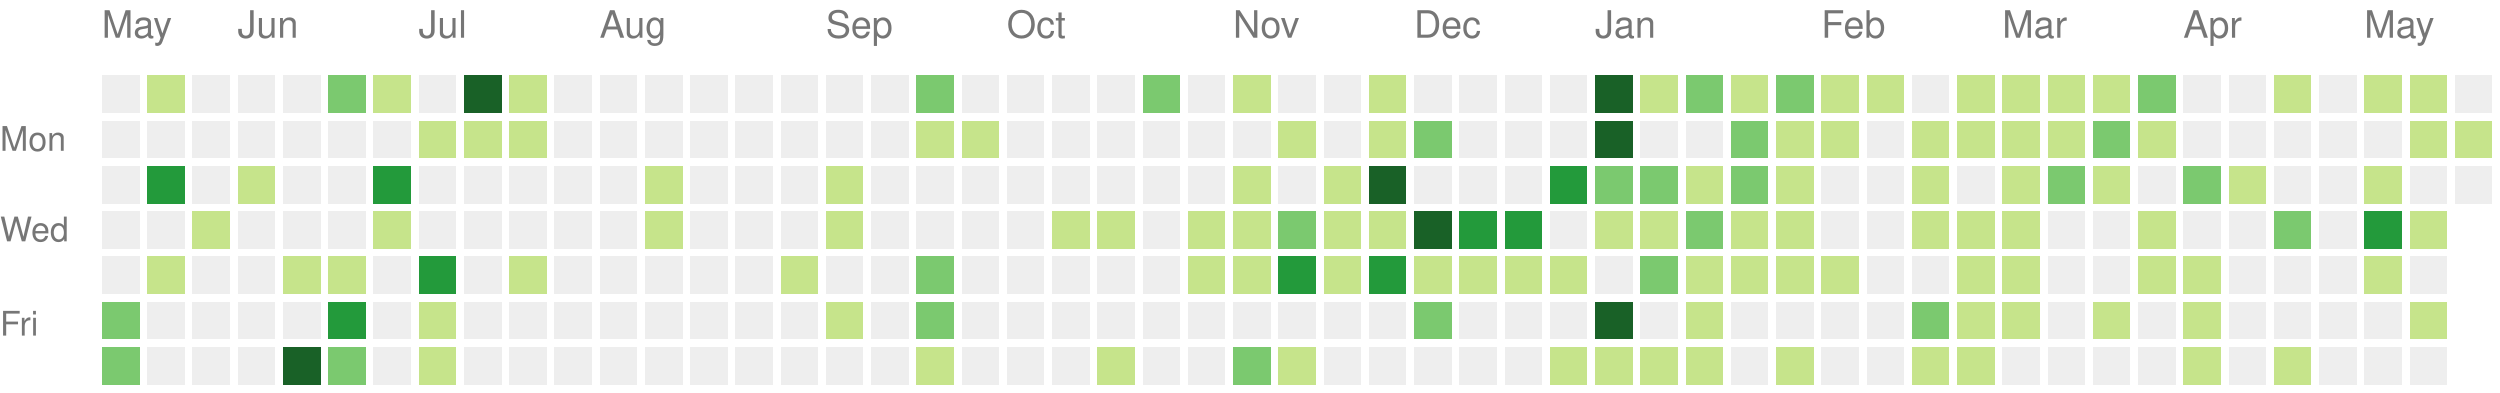
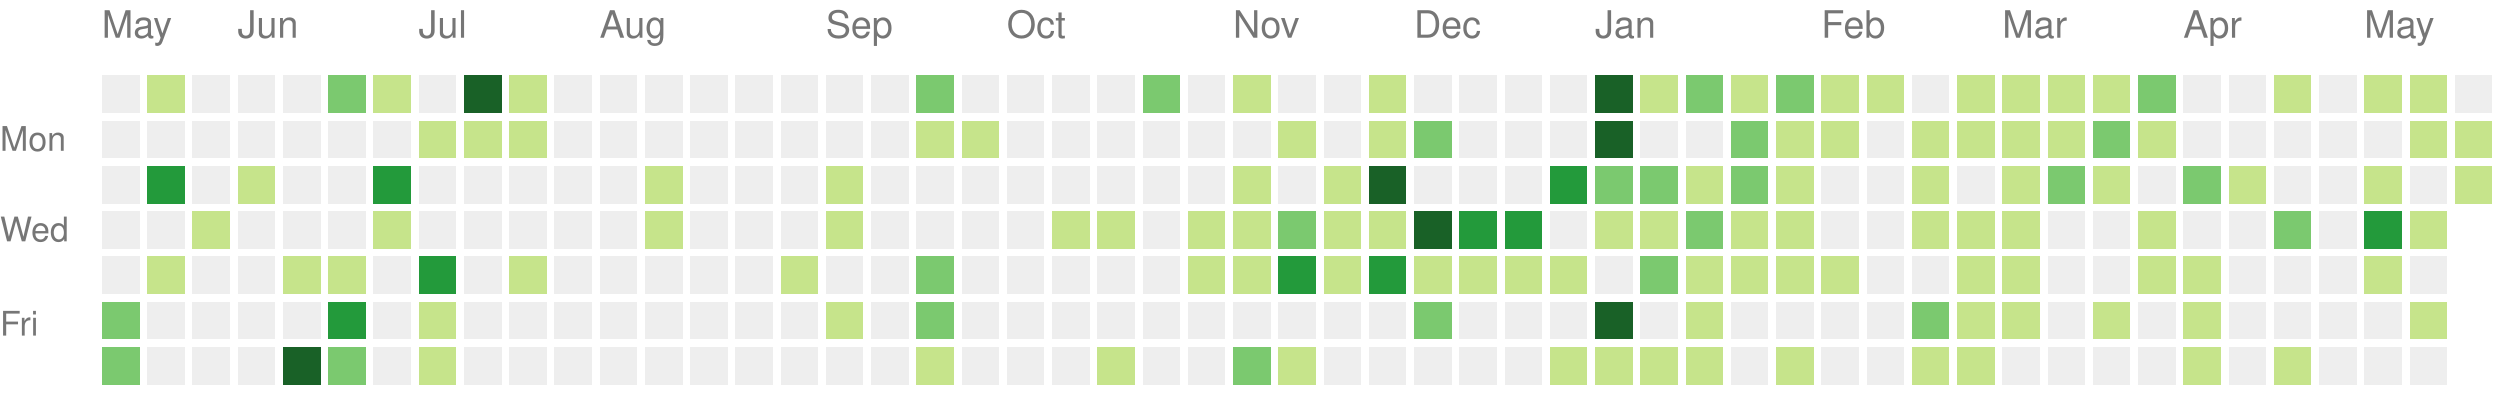
<svg xmlns="http://www.w3.org/2000/svg" version="1.1" width="663" height="104">
  <rect style="fill:#eeeeee;shape-rendering:crispedges;" data-score="0" data-date="2021-05-16" x="27" y="20" width="10" height="10" />
  <rect style="fill:#c6e48b;shape-rendering:crispedges;" data-score="9" data-date="2021-05-23" x="39" y="20" width="10" height="10" />
  <rect style="fill:#eeeeee;shape-rendering:crispedges;" data-score="0" data-date="2021-05-30" x="51" y="20" width="10" height="10" />
  <rect style="fill:#eeeeee;shape-rendering:crispedges;" data-score="0" data-date="2021-06-06" x="63" y="20" width="10" height="10" />
  <rect style="fill:#eeeeee;shape-rendering:crispedges;" data-score="0" data-date="2021-06-13" x="75" y="20" width="10" height="10" />
  <rect style="fill:#7bc96f;shape-rendering:crispedges;" data-score="13" data-date="2021-06-20" x="87" y="20" width="10" height="10" />
  <rect style="fill:#c6e48b;shape-rendering:crispedges;" data-score="7" data-date="2021-06-27" x="99" y="20" width="10" height="10" />
  <rect style="fill:#eeeeee;shape-rendering:crispedges;" data-score="0" data-date="2021-07-04" x="111" y="20" width="10" height="10" />
  <rect style="fill:#196127;shape-rendering:crispedges;" data-score="33" data-date="2021-07-11" x="123" y="20" width="10" height="10" />
  <rect style="fill:#c6e48b;shape-rendering:crispedges;" data-score="7" data-date="2021-07-18" x="135" y="20" width="10" height="10" />
  <rect style="fill:#eeeeee;shape-rendering:crispedges;" data-score="0" data-date="2021-07-25" x="147" y="20" width="10" height="10" />
  <rect style="fill:#eeeeee;shape-rendering:crispedges;" data-score="0" data-date="2021-08-01" x="159" y="20" width="10" height="10" />
  <rect style="fill:#eeeeee;shape-rendering:crispedges;" data-score="0" data-date="2021-08-08" x="171" y="20" width="10" height="10" />
  <rect style="fill:#eeeeee;shape-rendering:crispedges;" data-score="0" data-date="2021-08-15" x="183" y="20" width="10" height="10" />
  <rect style="fill:#eeeeee;shape-rendering:crispedges;" data-score="0" data-date="2021-08-22" x="195" y="20" width="10" height="10" />
  <rect style="fill:#eeeeee;shape-rendering:crispedges;" data-score="0" data-date="2021-08-29" x="207" y="20" width="10" height="10" />
  <rect style="fill:#eeeeee;shape-rendering:crispedges;" data-score="0" data-date="2021-09-05" x="219" y="20" width="10" height="10" />
  <rect style="fill:#eeeeee;shape-rendering:crispedges;" data-score="0" data-date="2021-09-12" x="231" y="20" width="10" height="10" />
  <rect style="fill:#7bc96f;shape-rendering:crispedges;" data-score="10" data-date="2021-09-19" x="243" y="20" width="10" height="10" />
  <rect style="fill:#eeeeee;shape-rendering:crispedges;" data-score="0" data-date="2021-09-26" x="255" y="20" width="10" height="10" />
  <rect style="fill:#eeeeee;shape-rendering:crispedges;" data-score="0" data-date="2021-10-03" x="267" y="20" width="10" height="10" />
  <rect style="fill:#eeeeee;shape-rendering:crispedges;" data-score="0" data-date="2021-10-10" x="279" y="20" width="10" height="10" />
  <rect style="fill:#eeeeee;shape-rendering:crispedges;" data-score="0" data-date="2021-10-17" x="291" y="20" width="10" height="10" />
  <rect style="fill:#7bc96f;shape-rendering:crispedges;" data-score="17" data-date="2021-10-24" x="303" y="20" width="10" height="10" />
  <rect style="fill:#eeeeee;shape-rendering:crispedges;" data-score="0" data-date="2021-10-31" x="315" y="20" width="10" height="10" />
  <rect style="fill:#c6e48b;shape-rendering:crispedges;" data-score="3" data-date="2021-11-07" x="327" y="20" width="10" height="10" />
  <rect style="fill:#eeeeee;shape-rendering:crispedges;" data-score="0" data-date="2021-11-14" x="339" y="20" width="10" height="10" />
  <rect style="fill:#eeeeee;shape-rendering:crispedges;" data-score="0" data-date="2021-11-21" x="351" y="20" width="10" height="10" />
  <rect style="fill:#c6e48b;shape-rendering:crispedges;" data-score="1" data-date="2021-11-28" x="363" y="20" width="10" height="10" />
  <rect style="fill:#eeeeee;shape-rendering:crispedges;" data-score="0" data-date="2021-12-05" x="375" y="20" width="10" height="10" />
  <rect style="fill:#eeeeee;shape-rendering:crispedges;" data-score="0" data-date="2021-12-12" x="387" y="20" width="10" height="10" />
  <rect style="fill:#eeeeee;shape-rendering:crispedges;" data-score="0" data-date="2021-12-19" x="399" y="20" width="10" height="10" />
  <rect style="fill:#eeeeee;shape-rendering:crispedges;" data-score="0" data-date="2021-12-26" x="411" y="20" width="10" height="10" />
  <rect style="fill:#196127;shape-rendering:crispedges;" data-score="85" data-date="2022-01-02" x="423" y="20" width="10" height="10" />
  <rect style="fill:#c6e48b;shape-rendering:crispedges;" data-score="1" data-date="2022-01-09" x="435" y="20" width="10" height="10" />
  <rect style="fill:#7bc96f;shape-rendering:crispedges;" data-score="18" data-date="2022-01-16" x="447" y="20" width="10" height="10" />
  <rect style="fill:#c6e48b;shape-rendering:crispedges;" data-score="6" data-date="2022-01-23" x="459" y="20" width="10" height="10" />
  <rect style="fill:#7bc96f;shape-rendering:crispedges;" data-score="19" data-date="2022-01-30" x="471" y="20" width="10" height="10" />
  <rect style="fill:#c6e48b;shape-rendering:crispedges;" data-score="2" data-date="2022-02-06" x="483" y="20" width="10" height="10" />
  <rect style="fill:#c6e48b;shape-rendering:crispedges;" data-score="1" data-date="2022-02-13" x="495" y="20" width="10" height="10" />
  <rect style="fill:#eeeeee;shape-rendering:crispedges;" data-score="0" data-date="2022-02-20" x="507" y="20" width="10" height="10" />
  <rect style="fill:#c6e48b;shape-rendering:crispedges;" data-score="9" data-date="2022-02-27" x="519" y="20" width="10" height="10" />
  <rect style="fill:#c6e48b;shape-rendering:crispedges;" data-score="8" data-date="2022-03-06" x="531" y="20" width="10" height="10" />
  <rect style="fill:#c6e48b;shape-rendering:crispedges;" data-score="3" data-date="2022-03-13" x="543" y="20" width="10" height="10" />
  <rect style="fill:#c6e48b;shape-rendering:crispedges;" data-score="6" data-date="2022-03-20" x="555" y="20" width="10" height="10" />
  <rect style="fill:#7bc96f;shape-rendering:crispedges;" data-score="11" data-date="2022-03-27" x="567" y="20" width="10" height="10" />
  <rect style="fill:#eeeeee;shape-rendering:crispedges;" data-score="0" data-date="2022-04-03" x="579" y="20" width="10" height="10" />
  <rect style="fill:#eeeeee;shape-rendering:crispedges;" data-score="0" data-date="2022-04-10" x="591" y="20" width="10" height="10" />
  <rect style="fill:#c6e48b;shape-rendering:crispedges;" data-score="5" data-date="2022-04-17" x="603" y="20" width="10" height="10" />
  <rect style="fill:#eeeeee;shape-rendering:crispedges;" data-score="0" data-date="2022-04-24" x="615" y="20" width="10" height="10" />
  <rect style="fill:#c6e48b;shape-rendering:crispedges;" data-score="6" data-date="2022-05-01" x="627" y="20" width="10" height="10" />
  <rect style="fill:#c6e48b;shape-rendering:crispedges;" data-score="7" data-date="2022-05-08" x="639" y="20" width="10" height="10" />
  <rect style="fill:#eeeeee;shape-rendering:crispedges;" data-score="0" data-date="2022-05-15" x="651" y="20" width="10" height="10" />
  <rect style="fill:#eeeeee;shape-rendering:crispedges;" data-score="0" data-date="2021-05-17" x="27" y="32" width="10" height="10" />
  <rect style="fill:#eeeeee;shape-rendering:crispedges;" data-score="0" data-date="2021-05-24" x="39" y="32" width="10" height="10" />
  <rect style="fill:#eeeeee;shape-rendering:crispedges;" data-score="0" data-date="2021-05-31" x="51" y="32" width="10" height="10" />
  <rect style="fill:#eeeeee;shape-rendering:crispedges;" data-score="0" data-date="2021-06-07" x="63" y="32" width="10" height="10" />
  <rect style="fill:#eeeeee;shape-rendering:crispedges;" data-score="0" data-date="2021-06-14" x="75" y="32" width="10" height="10" />
  <rect style="fill:#eeeeee;shape-rendering:crispedges;" data-score="0" data-date="2021-06-21" x="87" y="32" width="10" height="10" />
  <rect style="fill:#eeeeee;shape-rendering:crispedges;" data-score="0" data-date="2021-06-28" x="99" y="32" width="10" height="10" />
  <rect style="fill:#c6e48b;shape-rendering:crispedges;" data-score="2" data-date="2021-07-05" x="111" y="32" width="10" height="10" />
  <rect style="fill:#c6e48b;shape-rendering:crispedges;" data-score="3" data-date="2021-07-12" x="123" y="32" width="10" height="10" />
  <rect style="fill:#c6e48b;shape-rendering:crispedges;" data-score="8" data-date="2021-07-19" x="135" y="32" width="10" height="10" />
  <rect style="fill:#eeeeee;shape-rendering:crispedges;" data-score="0" data-date="2021-07-26" x="147" y="32" width="10" height="10" />
  <rect style="fill:#eeeeee;shape-rendering:crispedges;" data-score="0" data-date="2021-08-02" x="159" y="32" width="10" height="10" />
  <rect style="fill:#eeeeee;shape-rendering:crispedges;" data-score="0" data-date="2021-08-09" x="171" y="32" width="10" height="10" />
  <rect style="fill:#eeeeee;shape-rendering:crispedges;" data-score="0" data-date="2021-08-16" x="183" y="32" width="10" height="10" />
  <rect style="fill:#eeeeee;shape-rendering:crispedges;" data-score="0" data-date="2021-08-23" x="195" y="32" width="10" height="10" />
  <rect style="fill:#eeeeee;shape-rendering:crispedges;" data-score="0" data-date="2021-08-30" x="207" y="32" width="10" height="10" />
  <rect style="fill:#eeeeee;shape-rendering:crispedges;" data-score="0" data-date="2021-09-06" x="219" y="32" width="10" height="10" />
  <rect style="fill:#eeeeee;shape-rendering:crispedges;" data-score="0" data-date="2021-09-13" x="231" y="32" width="10" height="10" />
  <rect style="fill:#c6e48b;shape-rendering:crispedges;" data-score="1" data-date="2021-09-20" x="243" y="32" width="10" height="10" />
  <rect style="fill:#c6e48b;shape-rendering:crispedges;" data-score="1" data-date="2021-09-27" x="255" y="32" width="10" height="10" />
  <rect style="fill:#eeeeee;shape-rendering:crispedges;" data-score="0" data-date="2021-10-04" x="267" y="32" width="10" height="10" />
  <rect style="fill:#eeeeee;shape-rendering:crispedges;" data-score="0" data-date="2021-10-11" x="279" y="32" width="10" height="10" />
  <rect style="fill:#eeeeee;shape-rendering:crispedges;" data-score="0" data-date="2021-10-18" x="291" y="32" width="10" height="10" />
  <rect style="fill:#eeeeee;shape-rendering:crispedges;" data-score="0" data-date="2021-10-25" x="303" y="32" width="10" height="10" />
  <rect style="fill:#eeeeee;shape-rendering:crispedges;" data-score="0" data-date="2021-11-01" x="315" y="32" width="10" height="10" />
  <rect style="fill:#eeeeee;shape-rendering:crispedges;" data-score="0" data-date="2021-11-08" x="327" y="32" width="10" height="10" />
  <rect style="fill:#c6e48b;shape-rendering:crispedges;" data-score="1" data-date="2021-11-15" x="339" y="32" width="10" height="10" />
  <rect style="fill:#eeeeee;shape-rendering:crispedges;" data-score="0" data-date="2021-11-22" x="351" y="32" width="10" height="10" />
  <rect style="fill:#c6e48b;shape-rendering:crispedges;" data-score="2" data-date="2021-11-29" x="363" y="32" width="10" height="10" />
  <rect style="fill:#7bc96f;shape-rendering:crispedges;" data-score="11" data-date="2021-12-06" x="375" y="32" width="10" height="10" />
  <rect style="fill:#eeeeee;shape-rendering:crispedges;" data-score="0" data-date="2021-12-13" x="387" y="32" width="10" height="10" />
  <rect style="fill:#eeeeee;shape-rendering:crispedges;" data-score="0" data-date="2021-12-20" x="399" y="32" width="10" height="10" />
  <rect style="fill:#eeeeee;shape-rendering:crispedges;" data-score="0" data-date="2021-12-27" x="411" y="32" width="10" height="10" />
  <rect style="fill:#196127;shape-rendering:crispedges;" data-score="39" data-date="2022-01-03" x="423" y="32" width="10" height="10" />
  <rect style="fill:#eeeeee;shape-rendering:crispedges;" data-score="0" data-date="2022-01-10" x="435" y="32" width="10" height="10" />
  <rect style="fill:#eeeeee;shape-rendering:crispedges;" data-score="0" data-date="2022-01-17" x="447" y="32" width="10" height="10" />
  <rect style="fill:#7bc96f;shape-rendering:crispedges;" data-score="17" data-date="2022-01-24" x="459" y="32" width="10" height="10" />
  <rect style="fill:#c6e48b;shape-rendering:crispedges;" data-score="9" data-date="2022-01-31" x="471" y="32" width="10" height="10" />
  <rect style="fill:#c6e48b;shape-rendering:crispedges;" data-score="9" data-date="2022-02-07" x="483" y="32" width="10" height="10" />
  <rect style="fill:#eeeeee;shape-rendering:crispedges;" data-score="0" data-date="2022-02-14" x="495" y="32" width="10" height="10" />
  <rect style="fill:#c6e48b;shape-rendering:crispedges;" data-score="8" data-date="2022-02-21" x="507" y="32" width="10" height="10" />
  <rect style="fill:#c6e48b;shape-rendering:crispedges;" data-score="4" data-date="2022-02-28" x="519" y="32" width="10" height="10" />
  <rect style="fill:#c6e48b;shape-rendering:crispedges;" data-score="9" data-date="2022-03-07" x="531" y="32" width="10" height="10" />
  <rect style="fill:#c6e48b;shape-rendering:crispedges;" data-score="1" data-date="2022-03-14" x="543" y="32" width="10" height="10" />
  <rect style="fill:#7bc96f;shape-rendering:crispedges;" data-score="10" data-date="2022-03-21" x="555" y="32" width="10" height="10" />
  <rect style="fill:#c6e48b;shape-rendering:crispedges;" data-score="1" data-date="2022-03-28" x="567" y="32" width="10" height="10" />
  <rect style="fill:#eeeeee;shape-rendering:crispedges;" data-score="0" data-date="2022-04-04" x="579" y="32" width="10" height="10" />
  <rect style="fill:#eeeeee;shape-rendering:crispedges;" data-score="0" data-date="2022-04-11" x="591" y="32" width="10" height="10" />
  <rect style="fill:#eeeeee;shape-rendering:crispedges;" data-score="0" data-date="2022-04-18" x="603" y="32" width="10" height="10" />
  <rect style="fill:#eeeeee;shape-rendering:crispedges;" data-score="0" data-date="2022-04-25" x="615" y="32" width="10" height="10" />
  <rect style="fill:#eeeeee;shape-rendering:crispedges;" data-score="0" data-date="2022-05-02" x="627" y="32" width="10" height="10" />
  <rect style="fill:#c6e48b;shape-rendering:crispedges;" data-score="2" data-date="2022-05-09" x="639" y="32" width="10" height="10" />
  <rect style="fill:#c6e48b;shape-rendering:crispedges;" data-score="1" data-date="2022-05-16" x="651" y="32" width="10" height="10" />
  <rect style="fill:#eeeeee;shape-rendering:crispedges;" data-score="0" data-date="2021-05-18" x="27" y="44" width="10" height="10" />
  <rect style="fill:#239a3b;shape-rendering:crispedges;" data-score="24" data-date="2021-05-25" x="39" y="44" width="10" height="10" />
  <rect style="fill:#eeeeee;shape-rendering:crispedges;" data-score="0" data-date="2021-06-01" x="51" y="44" width="10" height="10" />
  <rect style="fill:#c6e48b;shape-rendering:crispedges;" data-score="3" data-date="2021-06-08" x="63" y="44" width="10" height="10" />
  <rect style="fill:#eeeeee;shape-rendering:crispedges;" data-score="0" data-date="2021-06-15" x="75" y="44" width="10" height="10" />
  <rect style="fill:#eeeeee;shape-rendering:crispedges;" data-score="0" data-date="2021-06-22" x="87" y="44" width="10" height="10" />
  <rect style="fill:#239a3b;shape-rendering:crispedges;" data-score="21" data-date="2021-06-29" x="99" y="44" width="10" height="10" />
  <rect style="fill:#eeeeee;shape-rendering:crispedges;" data-score="0" data-date="2021-07-06" x="111" y="44" width="10" height="10" />
  <rect style="fill:#eeeeee;shape-rendering:crispedges;" data-score="0" data-date="2021-07-13" x="123" y="44" width="10" height="10" />
  <rect style="fill:#eeeeee;shape-rendering:crispedges;" data-score="0" data-date="2021-07-20" x="135" y="44" width="10" height="10" />
  <rect style="fill:#eeeeee;shape-rendering:crispedges;" data-score="0" data-date="2021-07-27" x="147" y="44" width="10" height="10" />
  <rect style="fill:#eeeeee;shape-rendering:crispedges;" data-score="0" data-date="2021-08-03" x="159" y="44" width="10" height="10" />
  <rect style="fill:#c6e48b;shape-rendering:crispedges;" data-score="1" data-date="2021-08-10" x="171" y="44" width="10" height="10" />
  <rect style="fill:#eeeeee;shape-rendering:crispedges;" data-score="0" data-date="2021-08-17" x="183" y="44" width="10" height="10" />
  <rect style="fill:#eeeeee;shape-rendering:crispedges;" data-score="0" data-date="2021-08-24" x="195" y="44" width="10" height="10" />
  <rect style="fill:#eeeeee;shape-rendering:crispedges;" data-score="0" data-date="2021-08-31" x="207" y="44" width="10" height="10" />
  <rect style="fill:#c6e48b;shape-rendering:crispedges;" data-score="1" data-date="2021-09-07" x="219" y="44" width="10" height="10" />
  <rect style="fill:#eeeeee;shape-rendering:crispedges;" data-score="0" data-date="2021-09-14" x="231" y="44" width="10" height="10" />
  <rect style="fill:#eeeeee;shape-rendering:crispedges;" data-score="0" data-date="2021-09-21" x="243" y="44" width="10" height="10" />
  <rect style="fill:#eeeeee;shape-rendering:crispedges;" data-score="0" data-date="2021-09-28" x="255" y="44" width="10" height="10" />
  <rect style="fill:#eeeeee;shape-rendering:crispedges;" data-score="0" data-date="2021-10-05" x="267" y="44" width="10" height="10" />
  <rect style="fill:#eeeeee;shape-rendering:crispedges;" data-score="0" data-date="2021-10-12" x="279" y="44" width="10" height="10" />
  <rect style="fill:#eeeeee;shape-rendering:crispedges;" data-score="0" data-date="2021-10-19" x="291" y="44" width="10" height="10" />
  <rect style="fill:#eeeeee;shape-rendering:crispedges;" data-score="0" data-date="2021-10-26" x="303" y="44" width="10" height="10" />
  <rect style="fill:#eeeeee;shape-rendering:crispedges;" data-score="0" data-date="2021-11-02" x="315" y="44" width="10" height="10" />
  <rect style="fill:#c6e48b;shape-rendering:crispedges;" data-score="4" data-date="2021-11-09" x="327" y="44" width="10" height="10" />
  <rect style="fill:#eeeeee;shape-rendering:crispedges;" data-score="0" data-date="2021-11-16" x="339" y="44" width="10" height="10" />
  <rect style="fill:#c6e48b;shape-rendering:crispedges;" data-score="4" data-date="2021-11-23" x="351" y="44" width="10" height="10" />
  <rect style="fill:#196127;shape-rendering:crispedges;" data-score="34" data-date="2021-11-30" x="363" y="44" width="10" height="10" />
  <rect style="fill:#eeeeee;shape-rendering:crispedges;" data-score="0" data-date="2021-12-07" x="375" y="44" width="10" height="10" />
  <rect style="fill:#eeeeee;shape-rendering:crispedges;" data-score="0" data-date="2021-12-14" x="387" y="44" width="10" height="10" />
  <rect style="fill:#eeeeee;shape-rendering:crispedges;" data-score="0" data-date="2021-12-21" x="399" y="44" width="10" height="10" />
  <rect style="fill:#239a3b;shape-rendering:crispedges;" data-score="27" data-date="2021-12-28" x="411" y="44" width="10" height="10" />
  <rect style="fill:#7bc96f;shape-rendering:crispedges;" data-score="14" data-date="2022-01-04" x="423" y="44" width="10" height="10" />
  <rect style="fill:#7bc96f;shape-rendering:crispedges;" data-score="10" data-date="2022-01-11" x="435" y="44" width="10" height="10" />
  <rect style="fill:#c6e48b;shape-rendering:crispedges;" data-score="3" data-date="2022-01-18" x="447" y="44" width="10" height="10" />
  <rect style="fill:#7bc96f;shape-rendering:crispedges;" data-score="19" data-date="2022-01-25" x="459" y="44" width="10" height="10" />
  <rect style="fill:#c6e48b;shape-rendering:crispedges;" data-score="7" data-date="2022-02-01" x="471" y="44" width="10" height="10" />
  <rect style="fill:#eeeeee;shape-rendering:crispedges;" data-score="0" data-date="2022-02-08" x="483" y="44" width="10" height="10" />
  <rect style="fill:#eeeeee;shape-rendering:crispedges;" data-score="0" data-date="2022-02-15" x="495" y="44" width="10" height="10" />
  <rect style="fill:#c6e48b;shape-rendering:crispedges;" data-score="8" data-date="2022-02-22" x="507" y="44" width="10" height="10" />
  <rect style="fill:#eeeeee;shape-rendering:crispedges;" data-score="0" data-date="2022-03-01" x="519" y="44" width="10" height="10" />
  <rect style="fill:#c6e48b;shape-rendering:crispedges;" data-score="1" data-date="2022-03-08" x="531" y="44" width="10" height="10" />
  <rect style="fill:#7bc96f;shape-rendering:crispedges;" data-score="19" data-date="2022-03-15" x="543" y="44" width="10" height="10" />
  <rect style="fill:#c6e48b;shape-rendering:crispedges;" data-score="2" data-date="2022-03-22" x="555" y="44" width="10" height="10" />
  <rect style="fill:#eeeeee;shape-rendering:crispedges;" data-score="0" data-date="2022-03-29" x="567" y="44" width="10" height="10" />
  <rect style="fill:#7bc96f;shape-rendering:crispedges;" data-score="10" data-date="2022-04-05" x="579" y="44" width="10" height="10" />
  <rect style="fill:#c6e48b;shape-rendering:crispedges;" data-score="1" data-date="2022-04-12" x="591" y="44" width="10" height="10" />
  <rect style="fill:#eeeeee;shape-rendering:crispedges;" data-score="0" data-date="2022-04-19" x="603" y="44" width="10" height="10" />
  <rect style="fill:#eeeeee;shape-rendering:crispedges;" data-score="0" data-date="2022-04-26" x="615" y="44" width="10" height="10" />
  <rect style="fill:#c6e48b;shape-rendering:crispedges;" data-score="1" data-date="2022-05-03" x="627" y="44" width="10" height="10" />
  <rect style="fill:#eeeeee;shape-rendering:crispedges;" data-score="0" data-date="2022-05-10" x="639" y="44" width="10" height="10" />
-   <rect style="fill:#eeeeee;shape-rendering:crispedges;" data-score="0" data-date="2022-05-17" x="651" y="44" width="10" height="10" />
+   <rect style="fill:#c6e48b;shape-rendering:crispedges;" data-score="1" data-date="2022-05-17" x="651" y="44" width="10" height="10" />
  <rect style="fill:#eeeeee;shape-rendering:crispedges;" data-score="0" data-date="2021-05-19" x="27" y="56" width="10" height="10" />
  <rect style="fill:#eeeeee;shape-rendering:crispedges;" data-score="0" data-date="2021-05-26" x="39" y="56" width="10" height="10" />
  <rect style="fill:#c6e48b;shape-rendering:crispedges;" data-score="1" data-date="2021-06-02" x="51" y="56" width="10" height="10" />
  <rect style="fill:#eeeeee;shape-rendering:crispedges;" data-score="0" data-date="2021-06-09" x="63" y="56" width="10" height="10" />
  <rect style="fill:#eeeeee;shape-rendering:crispedges;" data-score="0" data-date="2021-06-16" x="75" y="56" width="10" height="10" />
  <rect style="fill:#eeeeee;shape-rendering:crispedges;" data-score="0" data-date="2021-06-23" x="87" y="56" width="10" height="10" />
  <rect style="fill:#c6e48b;shape-rendering:crispedges;" data-score="1" data-date="2021-06-30" x="99" y="56" width="10" height="10" />
  <rect style="fill:#eeeeee;shape-rendering:crispedges;" data-score="0" data-date="2021-07-07" x="111" y="56" width="10" height="10" />
  <rect style="fill:#eeeeee;shape-rendering:crispedges;" data-score="0" data-date="2021-07-14" x="123" y="56" width="10" height="10" />
  <rect style="fill:#eeeeee;shape-rendering:crispedges;" data-score="0" data-date="2021-07-21" x="135" y="56" width="10" height="10" />
  <rect style="fill:#eeeeee;shape-rendering:crispedges;" data-score="0" data-date="2021-07-28" x="147" y="56" width="10" height="10" />
  <rect style="fill:#eeeeee;shape-rendering:crispedges;" data-score="0" data-date="2021-08-04" x="159" y="56" width="10" height="10" />
  <rect style="fill:#c6e48b;shape-rendering:crispedges;" data-score="3" data-date="2021-08-11" x="171" y="56" width="10" height="10" />
  <rect style="fill:#eeeeee;shape-rendering:crispedges;" data-score="0" data-date="2021-08-18" x="183" y="56" width="10" height="10" />
  <rect style="fill:#eeeeee;shape-rendering:crispedges;" data-score="0" data-date="2021-08-25" x="195" y="56" width="10" height="10" />
  <rect style="fill:#eeeeee;shape-rendering:crispedges;" data-score="0" data-date="2021-09-01" x="207" y="56" width="10" height="10" />
  <rect style="fill:#c6e48b;shape-rendering:crispedges;" data-score="1" data-date="2021-09-08" x="219" y="56" width="10" height="10" />
  <rect style="fill:#eeeeee;shape-rendering:crispedges;" data-score="0" data-date="2021-09-15" x="231" y="56" width="10" height="10" />
  <rect style="fill:#eeeeee;shape-rendering:crispedges;" data-score="0" data-date="2021-09-22" x="243" y="56" width="10" height="10" />
  <rect style="fill:#eeeeee;shape-rendering:crispedges;" data-score="0" data-date="2021-09-29" x="255" y="56" width="10" height="10" />
  <rect style="fill:#eeeeee;shape-rendering:crispedges;" data-score="0" data-date="2021-10-06" x="267" y="56" width="10" height="10" />
  <rect style="fill:#c6e48b;shape-rendering:crispedges;" data-score="5" data-date="2021-10-13" x="279" y="56" width="10" height="10" />
  <rect style="fill:#c6e48b;shape-rendering:crispedges;" data-score="5" data-date="2021-10-20" x="291" y="56" width="10" height="10" />
  <rect style="fill:#eeeeee;shape-rendering:crispedges;" data-score="0" data-date="2021-10-27" x="303" y="56" width="10" height="10" />
  <rect style="fill:#c6e48b;shape-rendering:crispedges;" data-score="2" data-date="2021-11-03" x="315" y="56" width="10" height="10" />
  <rect style="fill:#c6e48b;shape-rendering:crispedges;" data-score="7" data-date="2021-11-10" x="327" y="56" width="10" height="10" />
  <rect style="fill:#7bc96f;shape-rendering:crispedges;" data-score="17" data-date="2021-11-17" x="339" y="56" width="10" height="10" />
  <rect style="fill:#c6e48b;shape-rendering:crispedges;" data-score="6" data-date="2021-11-24" x="351" y="56" width="10" height="10" />
  <rect style="fill:#c6e48b;shape-rendering:crispedges;" data-score="4" data-date="2021-12-01" x="363" y="56" width="10" height="10" />
  <rect style="fill:#196127;shape-rendering:crispedges;" data-score="45" data-date="2021-12-08" x="375" y="56" width="10" height="10" />
  <rect style="fill:#239a3b;shape-rendering:crispedges;" data-score="24" data-date="2021-12-15" x="387" y="56" width="10" height="10" />
  <rect style="fill:#239a3b;shape-rendering:crispedges;" data-score="21" data-date="2021-12-22" x="399" y="56" width="10" height="10" />
  <rect style="fill:#eeeeee;shape-rendering:crispedges;" data-score="0" data-date="2021-12-29" x="411" y="56" width="10" height="10" />
  <rect style="fill:#c6e48b;shape-rendering:crispedges;" data-score="2" data-date="2022-01-05" x="423" y="56" width="10" height="10" />
  <rect style="fill:#c6e48b;shape-rendering:crispedges;" data-score="9" data-date="2022-01-12" x="435" y="56" width="10" height="10" />
  <rect style="fill:#7bc96f;shape-rendering:crispedges;" data-score="10" data-date="2022-01-19" x="447" y="56" width="10" height="10" />
  <rect style="fill:#c6e48b;shape-rendering:crispedges;" data-score="1" data-date="2022-01-26" x="459" y="56" width="10" height="10" />
  <rect style="fill:#c6e48b;shape-rendering:crispedges;" data-score="6" data-date="2022-02-02" x="471" y="56" width="10" height="10" />
  <rect style="fill:#eeeeee;shape-rendering:crispedges;" data-score="0" data-date="2022-02-09" x="483" y="56" width="10" height="10" />
  <rect style="fill:#eeeeee;shape-rendering:crispedges;" data-score="0" data-date="2022-02-16" x="495" y="56" width="10" height="10" />
  <rect style="fill:#c6e48b;shape-rendering:crispedges;" data-score="3" data-date="2022-02-23" x="507" y="56" width="10" height="10" />
  <rect style="fill:#c6e48b;shape-rendering:crispedges;" data-score="1" data-date="2022-03-02" x="519" y="56" width="10" height="10" />
  <rect style="fill:#c6e48b;shape-rendering:crispedges;" data-score="5" data-date="2022-03-09" x="531" y="56" width="10" height="10" />
  <rect style="fill:#eeeeee;shape-rendering:crispedges;" data-score="0" data-date="2022-03-16" x="543" y="56" width="10" height="10" />
  <rect style="fill:#eeeeee;shape-rendering:crispedges;" data-score="0" data-date="2022-03-23" x="555" y="56" width="10" height="10" />
  <rect style="fill:#c6e48b;shape-rendering:crispedges;" data-score="5" data-date="2022-03-30" x="567" y="56" width="10" height="10" />
  <rect style="fill:#eeeeee;shape-rendering:crispedges;" data-score="0" data-date="2022-04-06" x="579" y="56" width="10" height="10" />
  <rect style="fill:#eeeeee;shape-rendering:crispedges;" data-score="0" data-date="2022-04-13" x="591" y="56" width="10" height="10" />
  <rect style="fill:#7bc96f;shape-rendering:crispedges;" data-score="10" data-date="2022-04-20" x="603" y="56" width="10" height="10" />
  <rect style="fill:#eeeeee;shape-rendering:crispedges;" data-score="0" data-date="2022-04-27" x="615" y="56" width="10" height="10" />
  <rect style="fill:#239a3b;shape-rendering:crispedges;" data-score="25" data-date="2022-05-04" x="627" y="56" width="10" height="10" />
  <rect style="fill:#c6e48b;shape-rendering:crispedges;" data-score="1" data-date="2022-05-11" x="639" y="56" width="10" height="10" />
  <rect style="fill:#eeeeee;shape-rendering:crispedges;" data-score="0" data-date="2021-05-20" x="27" y="68" width="10" height="10" />
  <rect style="fill:#c6e48b;shape-rendering:crispedges;" data-score="3" data-date="2021-05-27" x="39" y="68" width="10" height="10" />
  <rect style="fill:#eeeeee;shape-rendering:crispedges;" data-score="0" data-date="2021-06-03" x="51" y="68" width="10" height="10" />
  <rect style="fill:#eeeeee;shape-rendering:crispedges;" data-score="0" data-date="2021-06-10" x="63" y="68" width="10" height="10" />
  <rect style="fill:#c6e48b;shape-rendering:crispedges;" data-score="3" data-date="2021-06-17" x="75" y="68" width="10" height="10" />
  <rect style="fill:#c6e48b;shape-rendering:crispedges;" data-score="6" data-date="2021-06-24" x="87" y="68" width="10" height="10" />
  <rect style="fill:#eeeeee;shape-rendering:crispedges;" data-score="0" data-date="2021-07-01" x="99" y="68" width="10" height="10" />
  <rect style="fill:#239a3b;shape-rendering:crispedges;" data-score="23" data-date="2021-07-08" x="111" y="68" width="10" height="10" />
  <rect style="fill:#eeeeee;shape-rendering:crispedges;" data-score="0" data-date="2021-07-15" x="123" y="68" width="10" height="10" />
  <rect style="fill:#c6e48b;shape-rendering:crispedges;" data-score="2" data-date="2021-07-22" x="135" y="68" width="10" height="10" />
  <rect style="fill:#eeeeee;shape-rendering:crispedges;" data-score="0" data-date="2021-07-29" x="147" y="68" width="10" height="10" />
  <rect style="fill:#eeeeee;shape-rendering:crispedges;" data-score="0" data-date="2021-08-05" x="159" y="68" width="10" height="10" />
  <rect style="fill:#eeeeee;shape-rendering:crispedges;" data-score="0" data-date="2021-08-12" x="171" y="68" width="10" height="10" />
  <rect style="fill:#eeeeee;shape-rendering:crispedges;" data-score="0" data-date="2021-08-19" x="183" y="68" width="10" height="10" />
  <rect style="fill:#eeeeee;shape-rendering:crispedges;" data-score="0" data-date="2021-08-26" x="195" y="68" width="10" height="10" />
  <rect style="fill:#c6e48b;shape-rendering:crispedges;" data-score="6" data-date="2021-09-02" x="207" y="68" width="10" height="10" />
  <rect style="fill:#eeeeee;shape-rendering:crispedges;" data-score="0" data-date="2021-09-09" x="219" y="68" width="10" height="10" />
  <rect style="fill:#eeeeee;shape-rendering:crispedges;" data-score="0" data-date="2021-09-16" x="231" y="68" width="10" height="10" />
  <rect style="fill:#7bc96f;shape-rendering:crispedges;" data-score="13" data-date="2021-09-23" x="243" y="68" width="10" height="10" />
  <rect style="fill:#eeeeee;shape-rendering:crispedges;" data-score="0" data-date="2021-09-30" x="255" y="68" width="10" height="10" />
  <rect style="fill:#eeeeee;shape-rendering:crispedges;" data-score="0" data-date="2021-10-07" x="267" y="68" width="10" height="10" />
  <rect style="fill:#eeeeee;shape-rendering:crispedges;" data-score="0" data-date="2021-10-14" x="279" y="68" width="10" height="10" />
  <rect style="fill:#eeeeee;shape-rendering:crispedges;" data-score="0" data-date="2021-10-21" x="291" y="68" width="10" height="10" />
  <rect style="fill:#eeeeee;shape-rendering:crispedges;" data-score="0" data-date="2021-10-28" x="303" y="68" width="10" height="10" />
  <rect style="fill:#c6e48b;shape-rendering:crispedges;" data-score="6" data-date="2021-11-04" x="315" y="68" width="10" height="10" />
  <rect style="fill:#c6e48b;shape-rendering:crispedges;" data-score="1" data-date="2021-11-11" x="327" y="68" width="10" height="10" />
  <rect style="fill:#239a3b;shape-rendering:crispedges;" data-score="24" data-date="2021-11-18" x="339" y="68" width="10" height="10" />
  <rect style="fill:#c6e48b;shape-rendering:crispedges;" data-score="1" data-date="2021-11-25" x="351" y="68" width="10" height="10" />
  <rect style="fill:#239a3b;shape-rendering:crispedges;" data-score="26" data-date="2021-12-02" x="363" y="68" width="10" height="10" />
  <rect style="fill:#c6e48b;shape-rendering:crispedges;" data-score="6" data-date="2021-12-09" x="375" y="68" width="10" height="10" />
  <rect style="fill:#c6e48b;shape-rendering:crispedges;" data-score="1" data-date="2021-12-16" x="387" y="68" width="10" height="10" />
  <rect style="fill:#c6e48b;shape-rendering:crispedges;" data-score="5" data-date="2021-12-23" x="399" y="68" width="10" height="10" />
  <rect style="fill:#c6e48b;shape-rendering:crispedges;" data-score="1" data-date="2021-12-30" x="411" y="68" width="10" height="10" />
  <rect style="fill:#eeeeee;shape-rendering:crispedges;" data-score="0" data-date="2022-01-06" x="423" y="68" width="10" height="10" />
  <rect style="fill:#7bc96f;shape-rendering:crispedges;" data-score="11" data-date="2022-01-13" x="435" y="68" width="10" height="10" />
  <rect style="fill:#c6e48b;shape-rendering:crispedges;" data-score="1" data-date="2022-01-20" x="447" y="68" width="10" height="10" />
  <rect style="fill:#c6e48b;shape-rendering:crispedges;" data-score="2" data-date="2022-01-27" x="459" y="68" width="10" height="10" />
  <rect style="fill:#c6e48b;shape-rendering:crispedges;" data-score="2" data-date="2022-02-03" x="471" y="68" width="10" height="10" />
  <rect style="fill:#c6e48b;shape-rendering:crispedges;" data-score="8" data-date="2022-02-10" x="483" y="68" width="10" height="10" />
  <rect style="fill:#eeeeee;shape-rendering:crispedges;" data-score="0" data-date="2022-02-17" x="495" y="68" width="10" height="10" />
  <rect style="fill:#eeeeee;shape-rendering:crispedges;" data-score="0" data-date="2022-02-24" x="507" y="68" width="10" height="10" />
  <rect style="fill:#c6e48b;shape-rendering:crispedges;" data-score="1" data-date="2022-03-03" x="519" y="68" width="10" height="10" />
  <rect style="fill:#c6e48b;shape-rendering:crispedges;" data-score="8" data-date="2022-03-10" x="531" y="68" width="10" height="10" />
  <rect style="fill:#eeeeee;shape-rendering:crispedges;" data-score="0" data-date="2022-03-17" x="543" y="68" width="10" height="10" />
  <rect style="fill:#eeeeee;shape-rendering:crispedges;" data-score="0" data-date="2022-03-24" x="555" y="68" width="10" height="10" />
  <rect style="fill:#c6e48b;shape-rendering:crispedges;" data-score="2" data-date="2022-03-31" x="567" y="68" width="10" height="10" />
  <rect style="fill:#c6e48b;shape-rendering:crispedges;" data-score="5" data-date="2022-04-07" x="579" y="68" width="10" height="10" />
  <rect style="fill:#eeeeee;shape-rendering:crispedges;" data-score="0" data-date="2022-04-14" x="591" y="68" width="10" height="10" />
  <rect style="fill:#eeeeee;shape-rendering:crispedges;" data-score="0" data-date="2022-04-21" x="603" y="68" width="10" height="10" />
  <rect style="fill:#eeeeee;shape-rendering:crispedges;" data-score="0" data-date="2022-04-28" x="615" y="68" width="10" height="10" />
  <rect style="fill:#c6e48b;shape-rendering:crispedges;" data-score="1" data-date="2022-05-05" x="627" y="68" width="10" height="10" />
  <rect style="fill:#eeeeee;shape-rendering:crispedges;" data-score="0" data-date="2022-05-12" x="639" y="68" width="10" height="10" />
  <rect style="fill:#7bc96f;shape-rendering:crispedges;" data-score="12" data-date="2021-05-21" x="27" y="80" width="10" height="10" />
  <rect style="fill:#eeeeee;shape-rendering:crispedges;" data-score="0" data-date="2021-05-28" x="39" y="80" width="10" height="10" />
  <rect style="fill:#eeeeee;shape-rendering:crispedges;" data-score="0" data-date="2021-06-04" x="51" y="80" width="10" height="10" />
  <rect style="fill:#eeeeee;shape-rendering:crispedges;" data-score="0" data-date="2021-06-11" x="63" y="80" width="10" height="10" />
  <rect style="fill:#eeeeee;shape-rendering:crispedges;" data-score="0" data-date="2021-06-18" x="75" y="80" width="10" height="10" />
  <rect style="fill:#239a3b;shape-rendering:crispedges;" data-score="25" data-date="2021-06-25" x="87" y="80" width="10" height="10" />
  <rect style="fill:#eeeeee;shape-rendering:crispedges;" data-score="0" data-date="2021-07-02" x="99" y="80" width="10" height="10" />
  <rect style="fill:#c6e48b;shape-rendering:crispedges;" data-score="5" data-date="2021-07-09" x="111" y="80" width="10" height="10" />
  <rect style="fill:#eeeeee;shape-rendering:crispedges;" data-score="0" data-date="2021-07-16" x="123" y="80" width="10" height="10" />
  <rect style="fill:#eeeeee;shape-rendering:crispedges;" data-score="0" data-date="2021-07-23" x="135" y="80" width="10" height="10" />
  <rect style="fill:#eeeeee;shape-rendering:crispedges;" data-score="0" data-date="2021-07-30" x="147" y="80" width="10" height="10" />
  <rect style="fill:#eeeeee;shape-rendering:crispedges;" data-score="0" data-date="2021-08-06" x="159" y="80" width="10" height="10" />
  <rect style="fill:#eeeeee;shape-rendering:crispedges;" data-score="0" data-date="2021-08-13" x="171" y="80" width="10" height="10" />
  <rect style="fill:#eeeeee;shape-rendering:crispedges;" data-score="0" data-date="2021-08-20" x="183" y="80" width="10" height="10" />
  <rect style="fill:#eeeeee;shape-rendering:crispedges;" data-score="0" data-date="2021-08-27" x="195" y="80" width="10" height="10" />
  <rect style="fill:#eeeeee;shape-rendering:crispedges;" data-score="0" data-date="2021-09-03" x="207" y="80" width="10" height="10" />
  <rect style="fill:#c6e48b;shape-rendering:crispedges;" data-score="5" data-date="2021-09-10" x="219" y="80" width="10" height="10" />
  <rect style="fill:#eeeeee;shape-rendering:crispedges;" data-score="0" data-date="2021-09-17" x="231" y="80" width="10" height="10" />
  <rect style="fill:#7bc96f;shape-rendering:crispedges;" data-score="19" data-date="2021-09-24" x="243" y="80" width="10" height="10" />
  <rect style="fill:#eeeeee;shape-rendering:crispedges;" data-score="0" data-date="2021-10-01" x="255" y="80" width="10" height="10" />
  <rect style="fill:#eeeeee;shape-rendering:crispedges;" data-score="0" data-date="2021-10-08" x="267" y="80" width="10" height="10" />
  <rect style="fill:#eeeeee;shape-rendering:crispedges;" data-score="0" data-date="2021-10-15" x="279" y="80" width="10" height="10" />
  <rect style="fill:#eeeeee;shape-rendering:crispedges;" data-score="0" data-date="2021-10-22" x="291" y="80" width="10" height="10" />
  <rect style="fill:#eeeeee;shape-rendering:crispedges;" data-score="0" data-date="2021-10-29" x="303" y="80" width="10" height="10" />
  <rect style="fill:#eeeeee;shape-rendering:crispedges;" data-score="0" data-date="2021-11-05" x="315" y="80" width="10" height="10" />
  <rect style="fill:#eeeeee;shape-rendering:crispedges;" data-score="0" data-date="2021-11-12" x="327" y="80" width="10" height="10" />
  <rect style="fill:#eeeeee;shape-rendering:crispedges;" data-score="0" data-date="2021-11-19" x="339" y="80" width="10" height="10" />
  <rect style="fill:#eeeeee;shape-rendering:crispedges;" data-score="0" data-date="2021-11-26" x="351" y="80" width="10" height="10" />
  <rect style="fill:#eeeeee;shape-rendering:crispedges;" data-score="0" data-date="2021-12-03" x="363" y="80" width="10" height="10" />
  <rect style="fill:#7bc96f;shape-rendering:crispedges;" data-score="16" data-date="2021-12-10" x="375" y="80" width="10" height="10" />
  <rect style="fill:#eeeeee;shape-rendering:crispedges;" data-score="0" data-date="2021-12-17" x="387" y="80" width="10" height="10" />
  <rect style="fill:#eeeeee;shape-rendering:crispedges;" data-score="0" data-date="2021-12-24" x="399" y="80" width="10" height="10" />
  <rect style="fill:#eeeeee;shape-rendering:crispedges;" data-score="0" data-date="2021-12-31" x="411" y="80" width="10" height="10" />
  <rect style="fill:#196127;shape-rendering:crispedges;" data-score="33" data-date="2022-01-07" x="423" y="80" width="10" height="10" />
  <rect style="fill:#eeeeee;shape-rendering:crispedges;" data-score="0" data-date="2022-01-14" x="435" y="80" width="10" height="10" />
  <rect style="fill:#c6e48b;shape-rendering:crispedges;" data-score="1" data-date="2022-01-21" x="447" y="80" width="10" height="10" />
  <rect style="fill:#eeeeee;shape-rendering:crispedges;" data-score="0" data-date="2022-01-28" x="459" y="80" width="10" height="10" />
  <rect style="fill:#eeeeee;shape-rendering:crispedges;" data-score="0" data-date="2022-02-04" x="471" y="80" width="10" height="10" />
  <rect style="fill:#eeeeee;shape-rendering:crispedges;" data-score="0" data-date="2022-02-11" x="483" y="80" width="10" height="10" />
  <rect style="fill:#eeeeee;shape-rendering:crispedges;" data-score="0" data-date="2022-02-18" x="495" y="80" width="10" height="10" />
  <rect style="fill:#7bc96f;shape-rendering:crispedges;" data-score="11" data-date="2022-02-25" x="507" y="80" width="10" height="10" />
  <rect style="fill:#c6e48b;shape-rendering:crispedges;" data-score="6" data-date="2022-03-04" x="519" y="80" width="10" height="10" />
  <rect style="fill:#c6e48b;shape-rendering:crispedges;" data-score="2" data-date="2022-03-11" x="531" y="80" width="10" height="10" />
  <rect style="fill:#eeeeee;shape-rendering:crispedges;" data-score="0" data-date="2022-03-18" x="543" y="80" width="10" height="10" />
  <rect style="fill:#c6e48b;shape-rendering:crispedges;" data-score="2" data-date="2022-03-25" x="555" y="80" width="10" height="10" />
  <rect style="fill:#eeeeee;shape-rendering:crispedges;" data-score="0" data-date="2022-04-01" x="567" y="80" width="10" height="10" />
  <rect style="fill:#c6e48b;shape-rendering:crispedges;" data-score="5" data-date="2022-04-08" x="579" y="80" width="10" height="10" />
  <rect style="fill:#eeeeee;shape-rendering:crispedges;" data-score="0" data-date="2022-04-15" x="591" y="80" width="10" height="10" />
  <rect style="fill:#eeeeee;shape-rendering:crispedges;" data-score="0" data-date="2022-04-22" x="603" y="80" width="10" height="10" />
  <rect style="fill:#eeeeee;shape-rendering:crispedges;" data-score="0" data-date="2022-04-29" x="615" y="80" width="10" height="10" />
  <rect style="fill:#eeeeee;shape-rendering:crispedges;" data-score="0" data-date="2022-05-06" x="627" y="80" width="10" height="10" />
  <rect style="fill:#c6e48b;shape-rendering:crispedges;" data-score="6" data-date="2022-05-13" x="639" y="80" width="10" height="10" />
  <rect style="fill:#7bc96f;shape-rendering:crispedges;" data-score="19" data-date="2021-05-22" x="27" y="92" width="10" height="10" />
  <rect style="fill:#eeeeee;shape-rendering:crispedges;" data-score="0" data-date="2021-05-29" x="39" y="92" width="10" height="10" />
  <rect style="fill:#eeeeee;shape-rendering:crispedges;" data-score="0" data-date="2021-06-05" x="51" y="92" width="10" height="10" />
  <rect style="fill:#eeeeee;shape-rendering:crispedges;" data-score="0" data-date="2021-06-12" x="63" y="92" width="10" height="10" />
  <rect style="fill:#196127;shape-rendering:crispedges;" data-score="118" data-date="2021-06-19" x="75" y="92" width="10" height="10" />
  <rect style="fill:#7bc96f;shape-rendering:crispedges;" data-score="14" data-date="2021-06-26" x="87" y="92" width="10" height="10" />
  <rect style="fill:#eeeeee;shape-rendering:crispedges;" data-score="0" data-date="2021-07-03" x="99" y="92" width="10" height="10" />
  <rect style="fill:#c6e48b;shape-rendering:crispedges;" data-score="2" data-date="2021-07-10" x="111" y="92" width="10" height="10" />
  <rect style="fill:#eeeeee;shape-rendering:crispedges;" data-score="0" data-date="2021-07-17" x="123" y="92" width="10" height="10" />
  <rect style="fill:#eeeeee;shape-rendering:crispedges;" data-score="0" data-date="2021-07-24" x="135" y="92" width="10" height="10" />
  <rect style="fill:#eeeeee;shape-rendering:crispedges;" data-score="0" data-date="2021-07-31" x="147" y="92" width="10" height="10" />
  <rect style="fill:#eeeeee;shape-rendering:crispedges;" data-score="0" data-date="2021-08-07" x="159" y="92" width="10" height="10" />
  <rect style="fill:#eeeeee;shape-rendering:crispedges;" data-score="0" data-date="2021-08-14" x="171" y="92" width="10" height="10" />
  <rect style="fill:#eeeeee;shape-rendering:crispedges;" data-score="0" data-date="2021-08-21" x="183" y="92" width="10" height="10" />
  <rect style="fill:#eeeeee;shape-rendering:crispedges;" data-score="0" data-date="2021-08-28" x="195" y="92" width="10" height="10" />
  <rect style="fill:#eeeeee;shape-rendering:crispedges;" data-score="0" data-date="2021-09-04" x="207" y="92" width="10" height="10" />
  <rect style="fill:#eeeeee;shape-rendering:crispedges;" data-score="0" data-date="2021-09-11" x="219" y="92" width="10" height="10" />
  <rect style="fill:#eeeeee;shape-rendering:crispedges;" data-score="0" data-date="2021-09-18" x="231" y="92" width="10" height="10" />
  <rect style="fill:#c6e48b;shape-rendering:crispedges;" data-score="1" data-date="2021-09-25" x="243" y="92" width="10" height="10" />
  <rect style="fill:#eeeeee;shape-rendering:crispedges;" data-score="0" data-date="2021-10-02" x="255" y="92" width="10" height="10" />
  <rect style="fill:#eeeeee;shape-rendering:crispedges;" data-score="0" data-date="2021-10-09" x="267" y="92" width="10" height="10" />
  <rect style="fill:#eeeeee;shape-rendering:crispedges;" data-score="0" data-date="2021-10-16" x="279" y="92" width="10" height="10" />
  <rect style="fill:#c6e48b;shape-rendering:crispedges;" data-score="3" data-date="2021-10-23" x="291" y="92" width="10" height="10" />
  <rect style="fill:#eeeeee;shape-rendering:crispedges;" data-score="0" data-date="2021-10-30" x="303" y="92" width="10" height="10" />
  <rect style="fill:#eeeeee;shape-rendering:crispedges;" data-score="0" data-date="2021-11-06" x="315" y="92" width="10" height="10" />
  <rect style="fill:#7bc96f;shape-rendering:crispedges;" data-score="11" data-date="2021-11-13" x="327" y="92" width="10" height="10" />
  <rect style="fill:#c6e48b;shape-rendering:crispedges;" data-score="6" data-date="2021-11-20" x="339" y="92" width="10" height="10" />
  <rect style="fill:#eeeeee;shape-rendering:crispedges;" data-score="0" data-date="2021-11-27" x="351" y="92" width="10" height="10" />
  <rect style="fill:#eeeeee;shape-rendering:crispedges;" data-score="0" data-date="2021-12-04" x="363" y="92" width="10" height="10" />
  <rect style="fill:#eeeeee;shape-rendering:crispedges;" data-score="0" data-date="2021-12-11" x="375" y="92" width="10" height="10" />
  <rect style="fill:#eeeeee;shape-rendering:crispedges;" data-score="0" data-date="2021-12-18" x="387" y="92" width="10" height="10" />
  <rect style="fill:#eeeeee;shape-rendering:crispedges;" data-score="0" data-date="2021-12-25" x="399" y="92" width="10" height="10" />
  <rect style="fill:#c6e48b;shape-rendering:crispedges;" data-score="6" data-date="2022-01-01" x="411" y="92" width="10" height="10" />
  <rect style="fill:#c6e48b;shape-rendering:crispedges;" data-score="3" data-date="2022-01-08" x="423" y="92" width="10" height="10" />
  <rect style="fill:#c6e48b;shape-rendering:crispedges;" data-score="9" data-date="2022-01-15" x="435" y="92" width="10" height="10" />
  <rect style="fill:#c6e48b;shape-rendering:crispedges;" data-score="8" data-date="2022-01-22" x="447" y="92" width="10" height="10" />
  <rect style="fill:#eeeeee;shape-rendering:crispedges;" data-score="0" data-date="2022-01-29" x="459" y="92" width="10" height="10" />
  <rect style="fill:#c6e48b;shape-rendering:crispedges;" data-score="4" data-date="2022-02-05" x="471" y="92" width="10" height="10" />
  <rect style="fill:#eeeeee;shape-rendering:crispedges;" data-score="0" data-date="2022-02-12" x="483" y="92" width="10" height="10" />
  <rect style="fill:#eeeeee;shape-rendering:crispedges;" data-score="0" data-date="2022-02-19" x="495" y="92" width="10" height="10" />
  <rect style="fill:#c6e48b;shape-rendering:crispedges;" data-score="7" data-date="2022-02-26" x="507" y="92" width="10" height="10" />
  <rect style="fill:#c6e48b;shape-rendering:crispedges;" data-score="9" data-date="2022-03-05" x="519" y="92" width="10" height="10" />
  <rect style="fill:#eeeeee;shape-rendering:crispedges;" data-score="0" data-date="2022-03-12" x="531" y="92" width="10" height="10" />
  <rect style="fill:#eeeeee;shape-rendering:crispedges;" data-score="0" data-date="2022-03-19" x="543" y="92" width="10" height="10" />
  <rect style="fill:#eeeeee;shape-rendering:crispedges;" data-score="0" data-date="2022-03-26" x="555" y="92" width="10" height="10" />
  <rect style="fill:#eeeeee;shape-rendering:crispedges;" data-score="0" data-date="2022-04-02" x="567" y="92" width="10" height="10" />
  <rect style="fill:#c6e48b;shape-rendering:crispedges;" data-score="1" data-date="2022-04-09" x="579" y="92" width="10" height="10" />
  <rect style="fill:#eeeeee;shape-rendering:crispedges;" data-score="0" data-date="2022-04-16" x="591" y="92" width="10" height="10" />
  <rect style="fill:#c6e48b;shape-rendering:crispedges;" data-score="1" data-date="2022-04-23" x="603" y="92" width="10" height="10" />
  <rect style="fill:#eeeeee;shape-rendering:crispedges;" data-score="0" data-date="2022-04-30" x="615" y="92" width="10" height="10" />
  <rect style="fill:#eeeeee;shape-rendering:crispedges;" data-score="0" data-date="2022-05-07" x="627" y="92" width="10" height="10" />
  <rect style="fill:#eeeeee;shape-rendering:crispedges;" data-score="0" data-date="2022-05-14" x="639" y="92" width="10" height="10" />
  <text style="fill:#767676;text-anchor:start;text-align:center;font-family:-apple-system, BlinkMacSystemFont, 'Segoe UI', Helvetica, Arial, sans-serif, 'Apple Color Emoji', 'Segoe UI Emoji', 'Segoe UI Symbol';white-space:nowrap;font-size:9px;display:none;" x="0" y="28">Sun</text>
  <text style="fill:#767676;text-anchor:start;text-align:center;font-family:-apple-system, BlinkMacSystemFont, 'Segoe UI', Helvetica, Arial, sans-serif, 'Apple Color Emoji', 'Segoe UI Emoji', 'Segoe UI Symbol';white-space:nowrap;font-size:9px;" x="0" y="40">Mon</text>
  <text style="fill:#767676;text-anchor:start;text-align:center;font-family:-apple-system, BlinkMacSystemFont, 'Segoe UI', Helvetica, Arial, sans-serif, 'Apple Color Emoji', 'Segoe UI Emoji', 'Segoe UI Symbol';white-space:nowrap;font-size:9px;display:none;" x="0" y="52">Tue</text>
  <text style="fill:#767676;text-anchor:start;text-align:center;font-family:-apple-system, BlinkMacSystemFont, 'Segoe UI', Helvetica, Arial, sans-serif, 'Apple Color Emoji', 'Segoe UI Emoji', 'Segoe UI Symbol';white-space:nowrap;font-size:9px;" x="0" y="64">Wed</text>
  <text style="fill:#767676;text-anchor:start;text-align:center;font-family:-apple-system, BlinkMacSystemFont, 'Segoe UI', Helvetica, Arial, sans-serif, 'Apple Color Emoji', 'Segoe UI Emoji', 'Segoe UI Symbol';white-space:nowrap;font-size:9px;display:none;" x="0" y="77">Thu</text>
  <text style="fill:#767676;text-anchor:start;text-align:center;font-family:-apple-system, BlinkMacSystemFont, 'Segoe UI', Helvetica, Arial, sans-serif, 'Apple Color Emoji', 'Segoe UI Emoji', 'Segoe UI Symbol';white-space:nowrap;font-size:9px;" x="0" y="89">Fri</text>
  <text style="fill:#767676;text-anchor:start;text-align:center;font-family:-apple-system, BlinkMacSystemFont, 'Segoe UI', Helvetica, Arial, sans-serif, 'Apple Color Emoji', 'Segoe UI Emoji', 'Segoe UI Symbol';white-space:nowrap;font-size:9px;display:none;" x="0" y="101">Sat</text>
  <text style="fill:#767676;text-anchor:start;text-align:center;font-family:-apple-system, BlinkMacSystemFont, 'Segoe UI', Helvetica, Arial, sans-serif, 'Apple Color Emoji', 'Segoe UI Emoji', 'Segoe UI Symbol';white-space:nowrap;font-size:10px;" x="27" y="10">May</text>
  <text style="fill:#767676;text-anchor:start;text-align:center;font-family:-apple-system, BlinkMacSystemFont, 'Segoe UI', Helvetica, Arial, sans-serif, 'Apple Color Emoji', 'Segoe UI Emoji', 'Segoe UI Symbol';white-space:nowrap;font-size:10px;" x="63" y="10">Jun</text>
  <text style="fill:#767676;text-anchor:start;text-align:center;font-family:-apple-system, BlinkMacSystemFont, 'Segoe UI', Helvetica, Arial, sans-serif, 'Apple Color Emoji', 'Segoe UI Emoji', 'Segoe UI Symbol';white-space:nowrap;font-size:10px;" x="111" y="10">Jul</text>
  <text style="fill:#767676;text-anchor:start;text-align:center;font-family:-apple-system, BlinkMacSystemFont, 'Segoe UI', Helvetica, Arial, sans-serif, 'Apple Color Emoji', 'Segoe UI Emoji', 'Segoe UI Symbol';white-space:nowrap;font-size:10px;" x="159" y="10">Aug</text>
  <text style="fill:#767676;text-anchor:start;text-align:center;font-family:-apple-system, BlinkMacSystemFont, 'Segoe UI', Helvetica, Arial, sans-serif, 'Apple Color Emoji', 'Segoe UI Emoji', 'Segoe UI Symbol';white-space:nowrap;font-size:10px;" x="219" y="10">Sep</text>
  <text style="fill:#767676;text-anchor:start;text-align:center;font-family:-apple-system, BlinkMacSystemFont, 'Segoe UI', Helvetica, Arial, sans-serif, 'Apple Color Emoji', 'Segoe UI Emoji', 'Segoe UI Symbol';white-space:nowrap;font-size:10px;" x="267" y="10">Oct</text>
  <text style="fill:#767676;text-anchor:start;text-align:center;font-family:-apple-system, BlinkMacSystemFont, 'Segoe UI', Helvetica, Arial, sans-serif, 'Apple Color Emoji', 'Segoe UI Emoji', 'Segoe UI Symbol';white-space:nowrap;font-size:10px;" x="327" y="10">Nov</text>
  <text style="fill:#767676;text-anchor:start;text-align:center;font-family:-apple-system, BlinkMacSystemFont, 'Segoe UI', Helvetica, Arial, sans-serif, 'Apple Color Emoji', 'Segoe UI Emoji', 'Segoe UI Symbol';white-space:nowrap;font-size:10px;" x="375" y="10">Dec</text>
  <text style="fill:#767676;text-anchor:start;text-align:center;font-family:-apple-system, BlinkMacSystemFont, 'Segoe UI', Helvetica, Arial, sans-serif, 'Apple Color Emoji', 'Segoe UI Emoji', 'Segoe UI Symbol';white-space:nowrap;font-size:10px;" x="423" y="10">Jan</text>
  <text style="fill:#767676;text-anchor:start;text-align:center;font-family:-apple-system, BlinkMacSystemFont, 'Segoe UI', Helvetica, Arial, sans-serif, 'Apple Color Emoji', 'Segoe UI Emoji', 'Segoe UI Symbol';white-space:nowrap;font-size:10px;" x="483" y="10">Feb</text>
  <text style="fill:#767676;text-anchor:start;text-align:center;font-family:-apple-system, BlinkMacSystemFont, 'Segoe UI', Helvetica, Arial, sans-serif, 'Apple Color Emoji', 'Segoe UI Emoji', 'Segoe UI Symbol';white-space:nowrap;font-size:10px;" x="531" y="10">Mar</text>
  <text style="fill:#767676;text-anchor:start;text-align:center;font-family:-apple-system, BlinkMacSystemFont, 'Segoe UI', Helvetica, Arial, sans-serif, 'Apple Color Emoji', 'Segoe UI Emoji', 'Segoe UI Symbol';white-space:nowrap;font-size:10px;" x="579" y="10">Apr</text>
  <text style="fill:#767676;text-anchor:start;text-align:center;font-family:-apple-system, BlinkMacSystemFont, 'Segoe UI', Helvetica, Arial, sans-serif, 'Apple Color Emoji', 'Segoe UI Emoji', 'Segoe UI Symbol';white-space:nowrap;font-size:10px;" x="627" y="10">May</text>
</svg>
